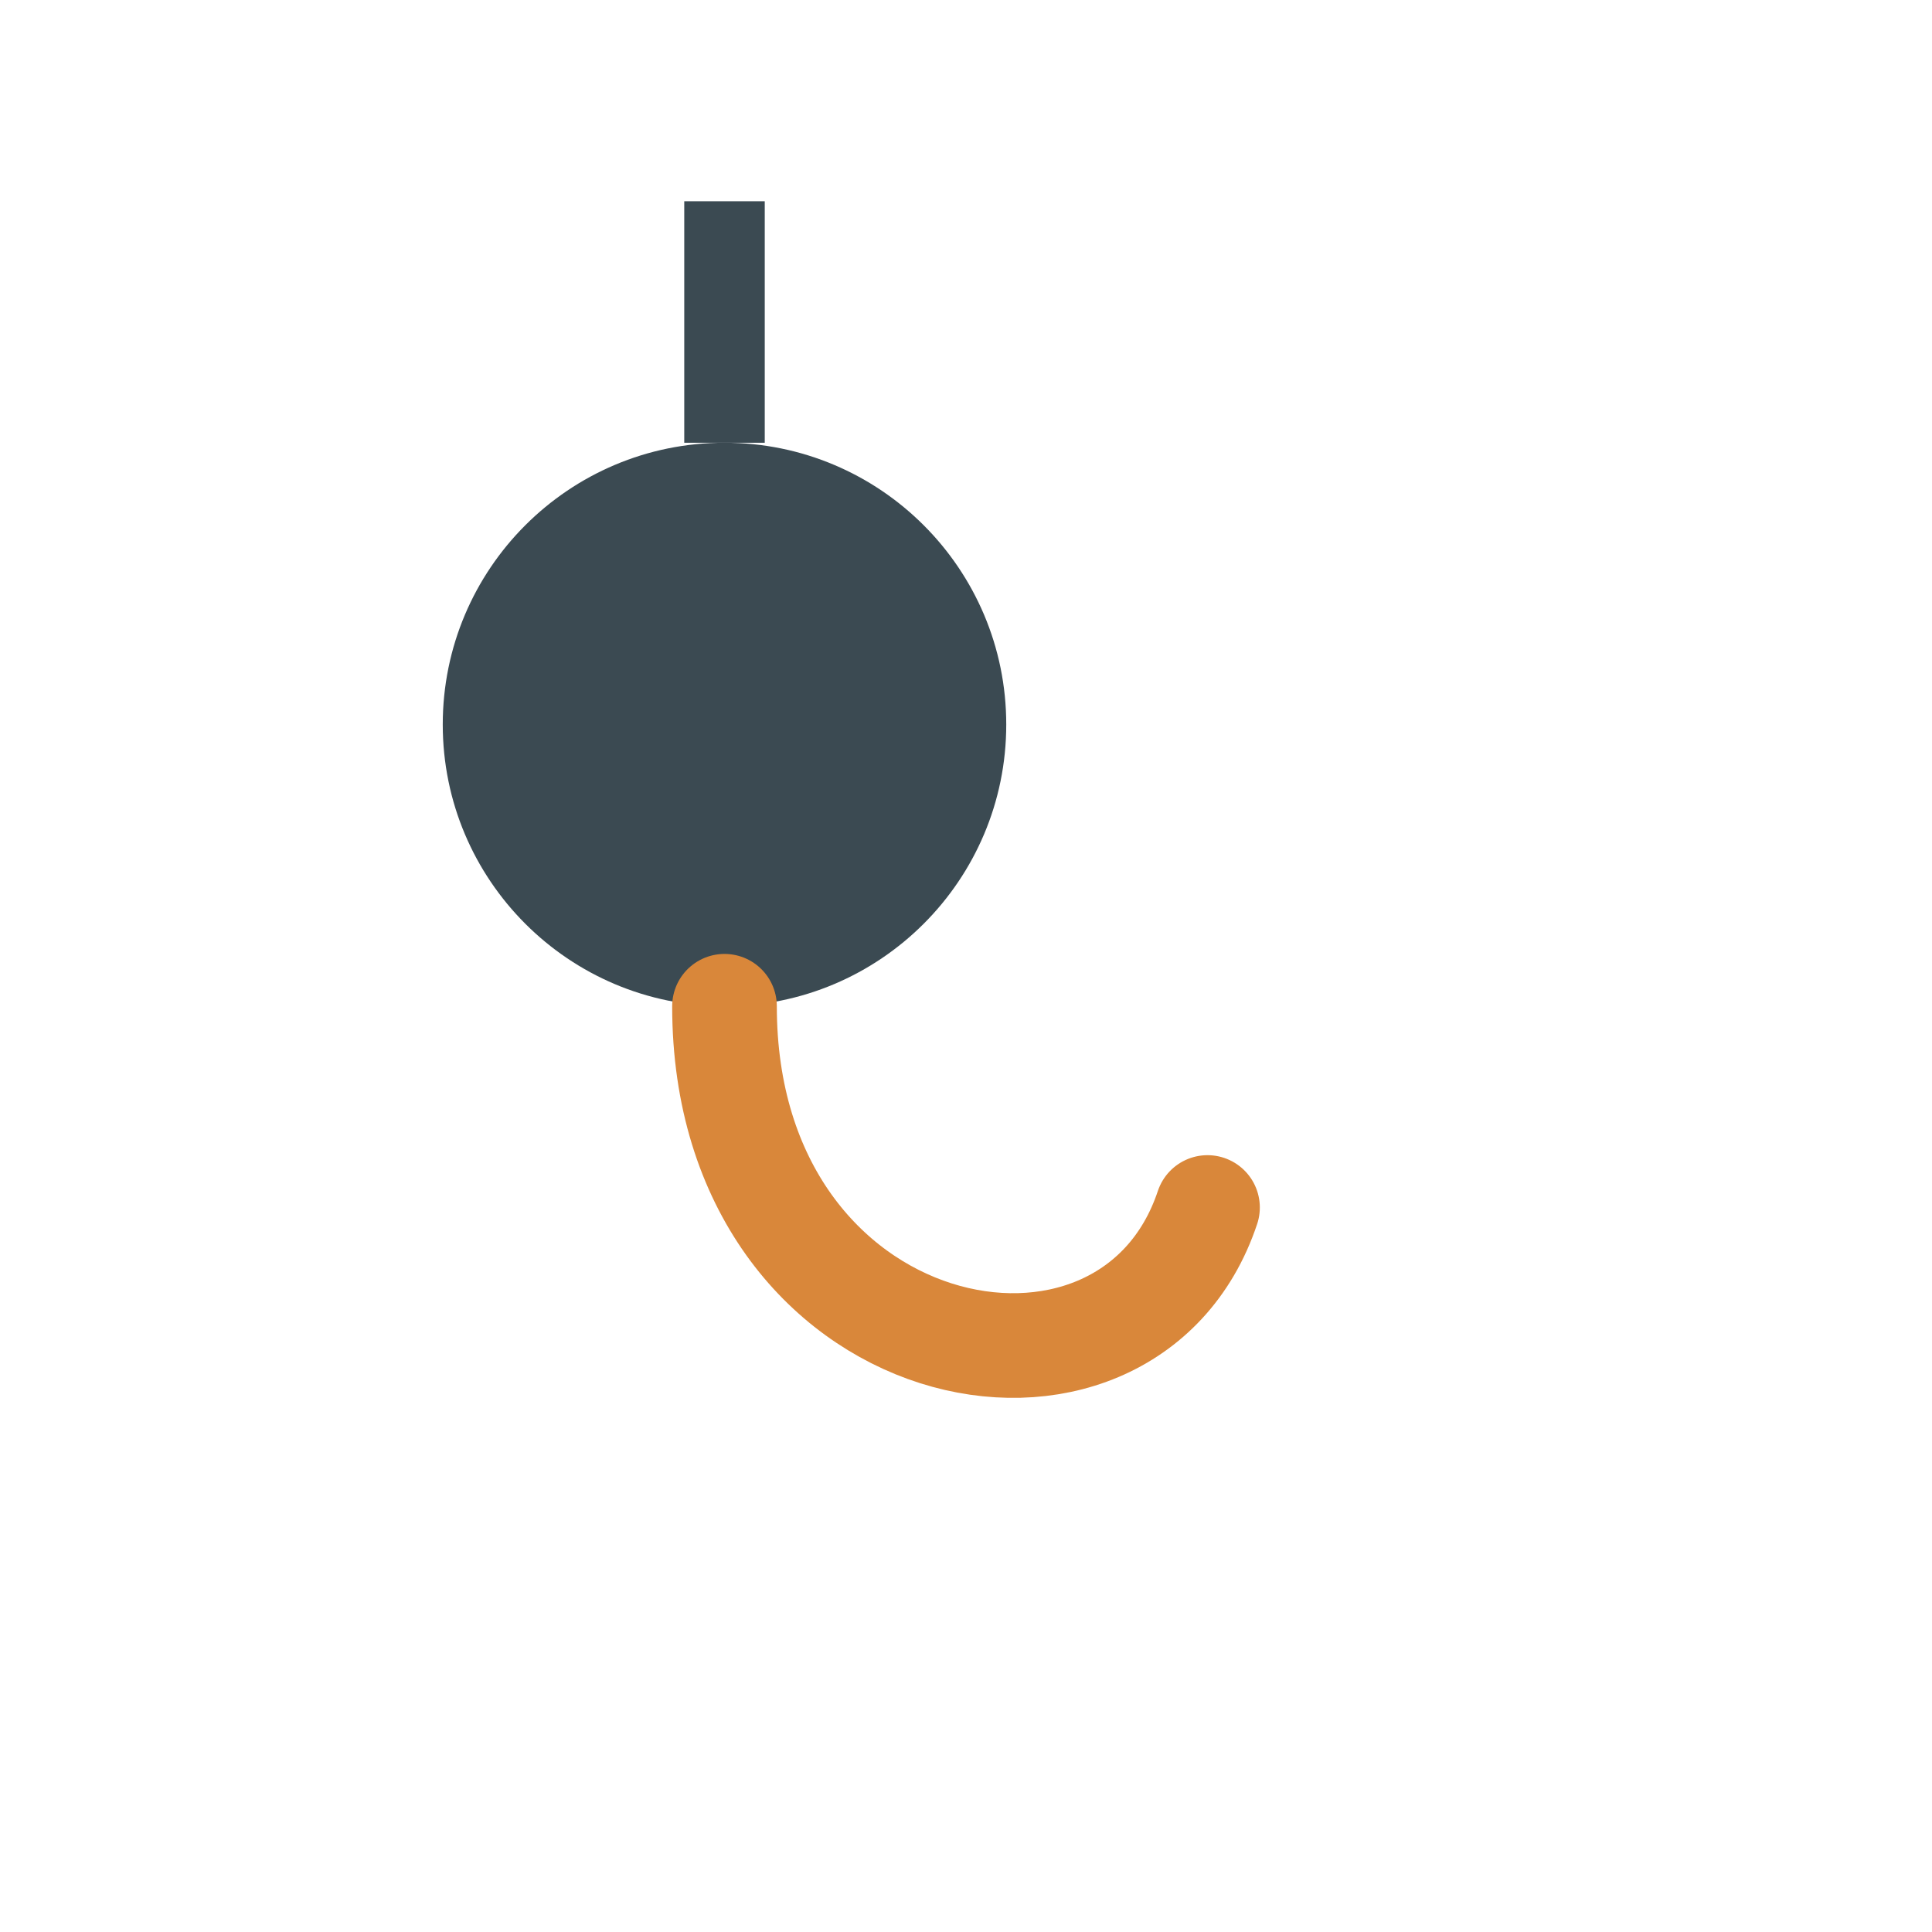
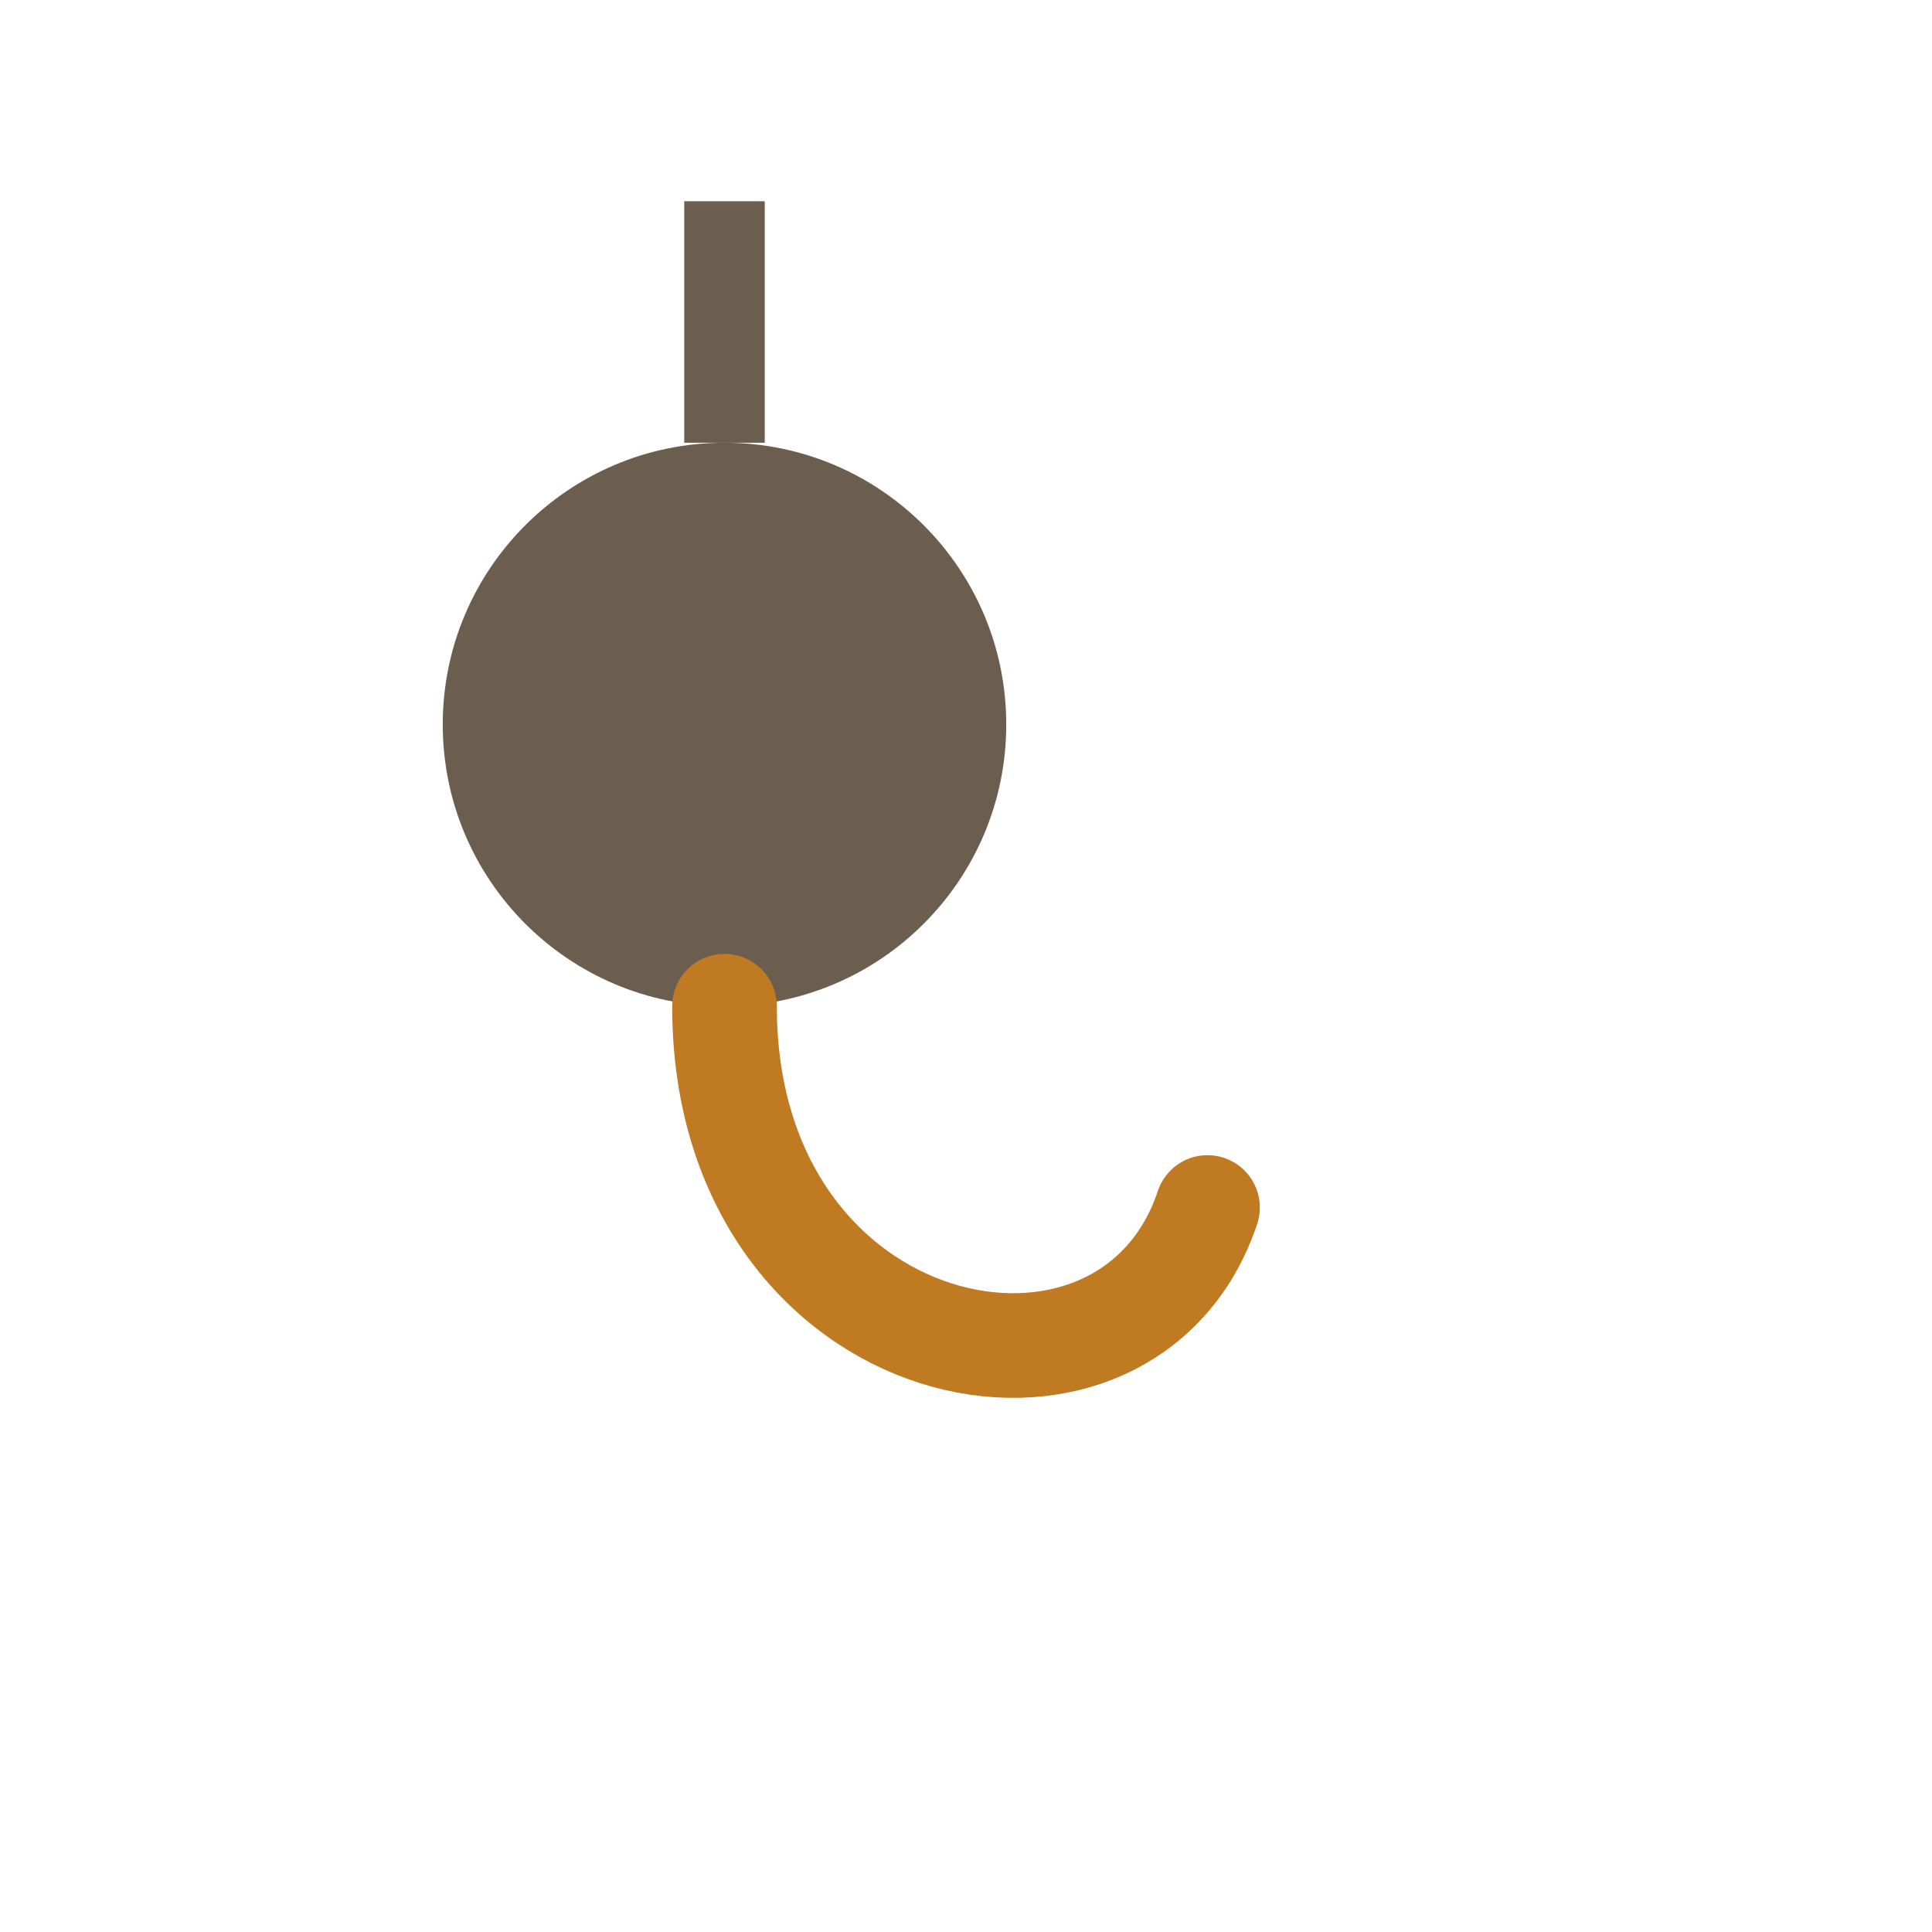
<svg xmlns="http://www.w3.org/2000/svg" viewBox="0 0 48 48" role="img" aria-label="지그헤드">
-   <circle cx="18" cy="18" r="7" fill="#3B4A52" />
-   <path d="M18 25 C18 34 28 36 30 30" stroke="#D9873A" stroke-width="2.6" fill="none" stroke-linecap="round" />
-   <path d="M18 11 V5" stroke="#3B4A52" stroke-width="2" />
+   <circle cx="18" cy="18" r="7" fill="#6B5E4F" />
+   <path d="M18 25 C18 34 28 36 30 30" stroke="#C07B22" stroke-width="2.6" fill="none" stroke-linecap="round" />
+   <path d="M18 11 V5" stroke="#6B5E4F" stroke-width="2" />
</svg>
